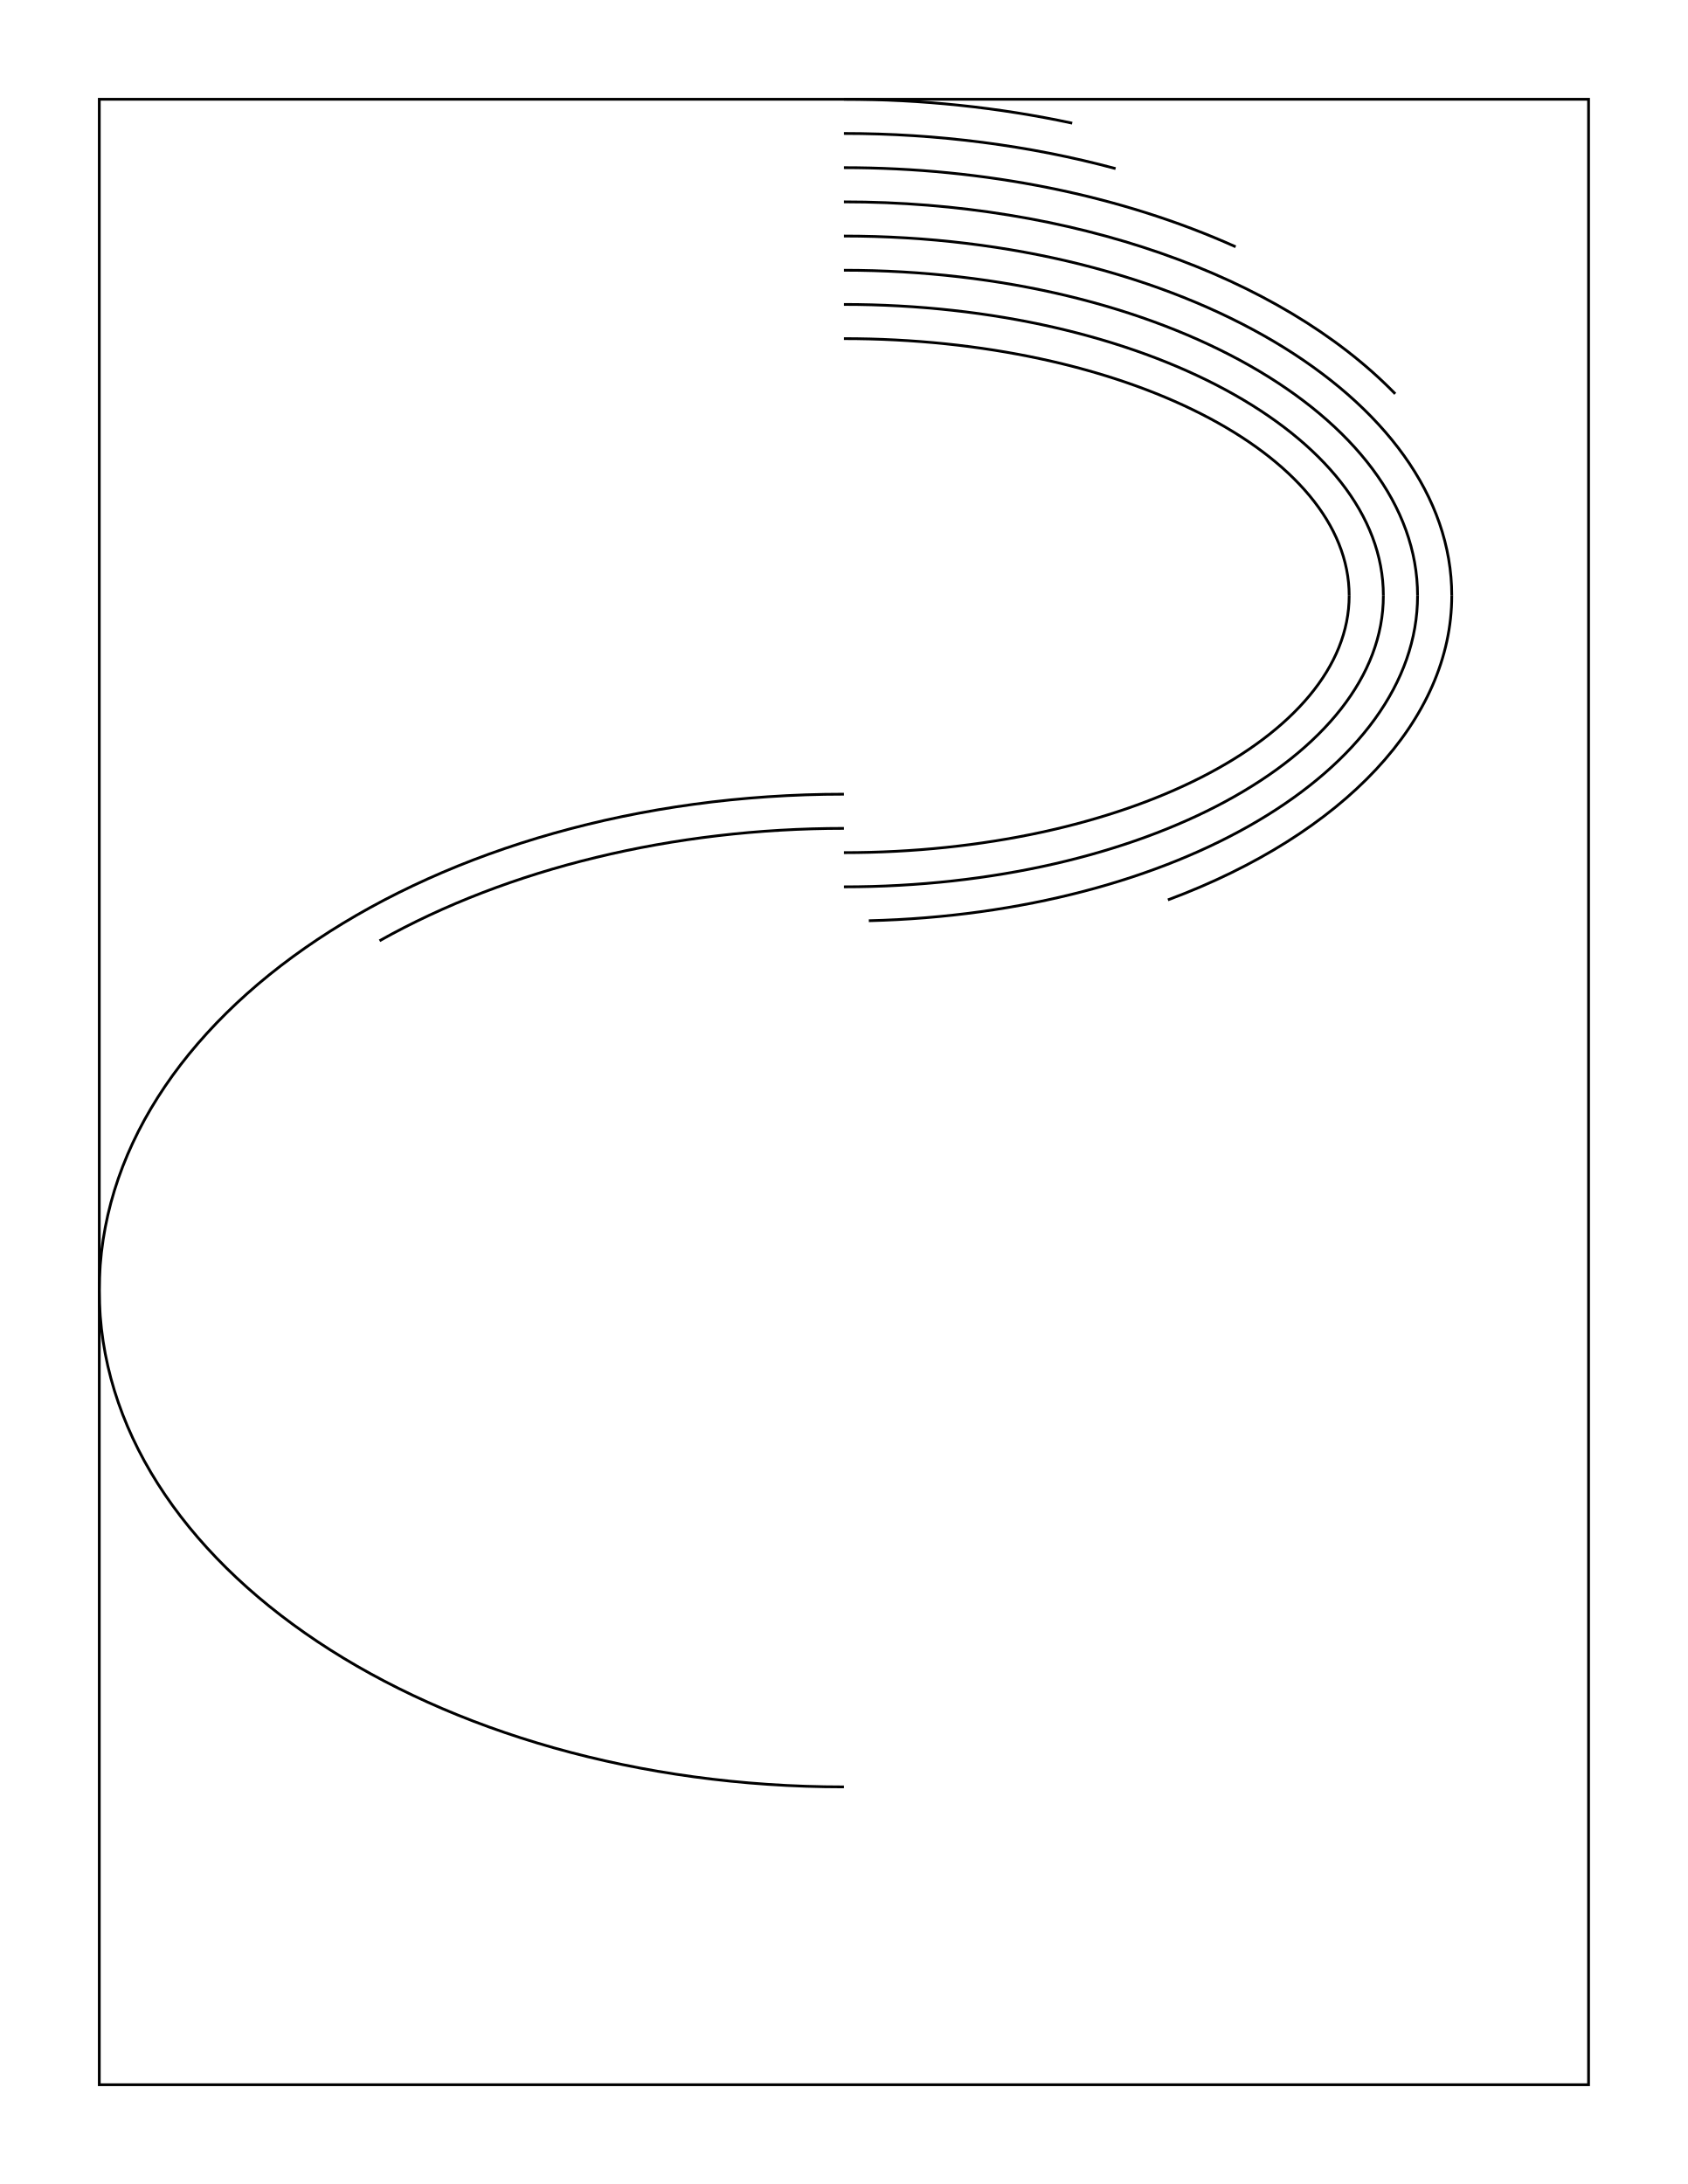
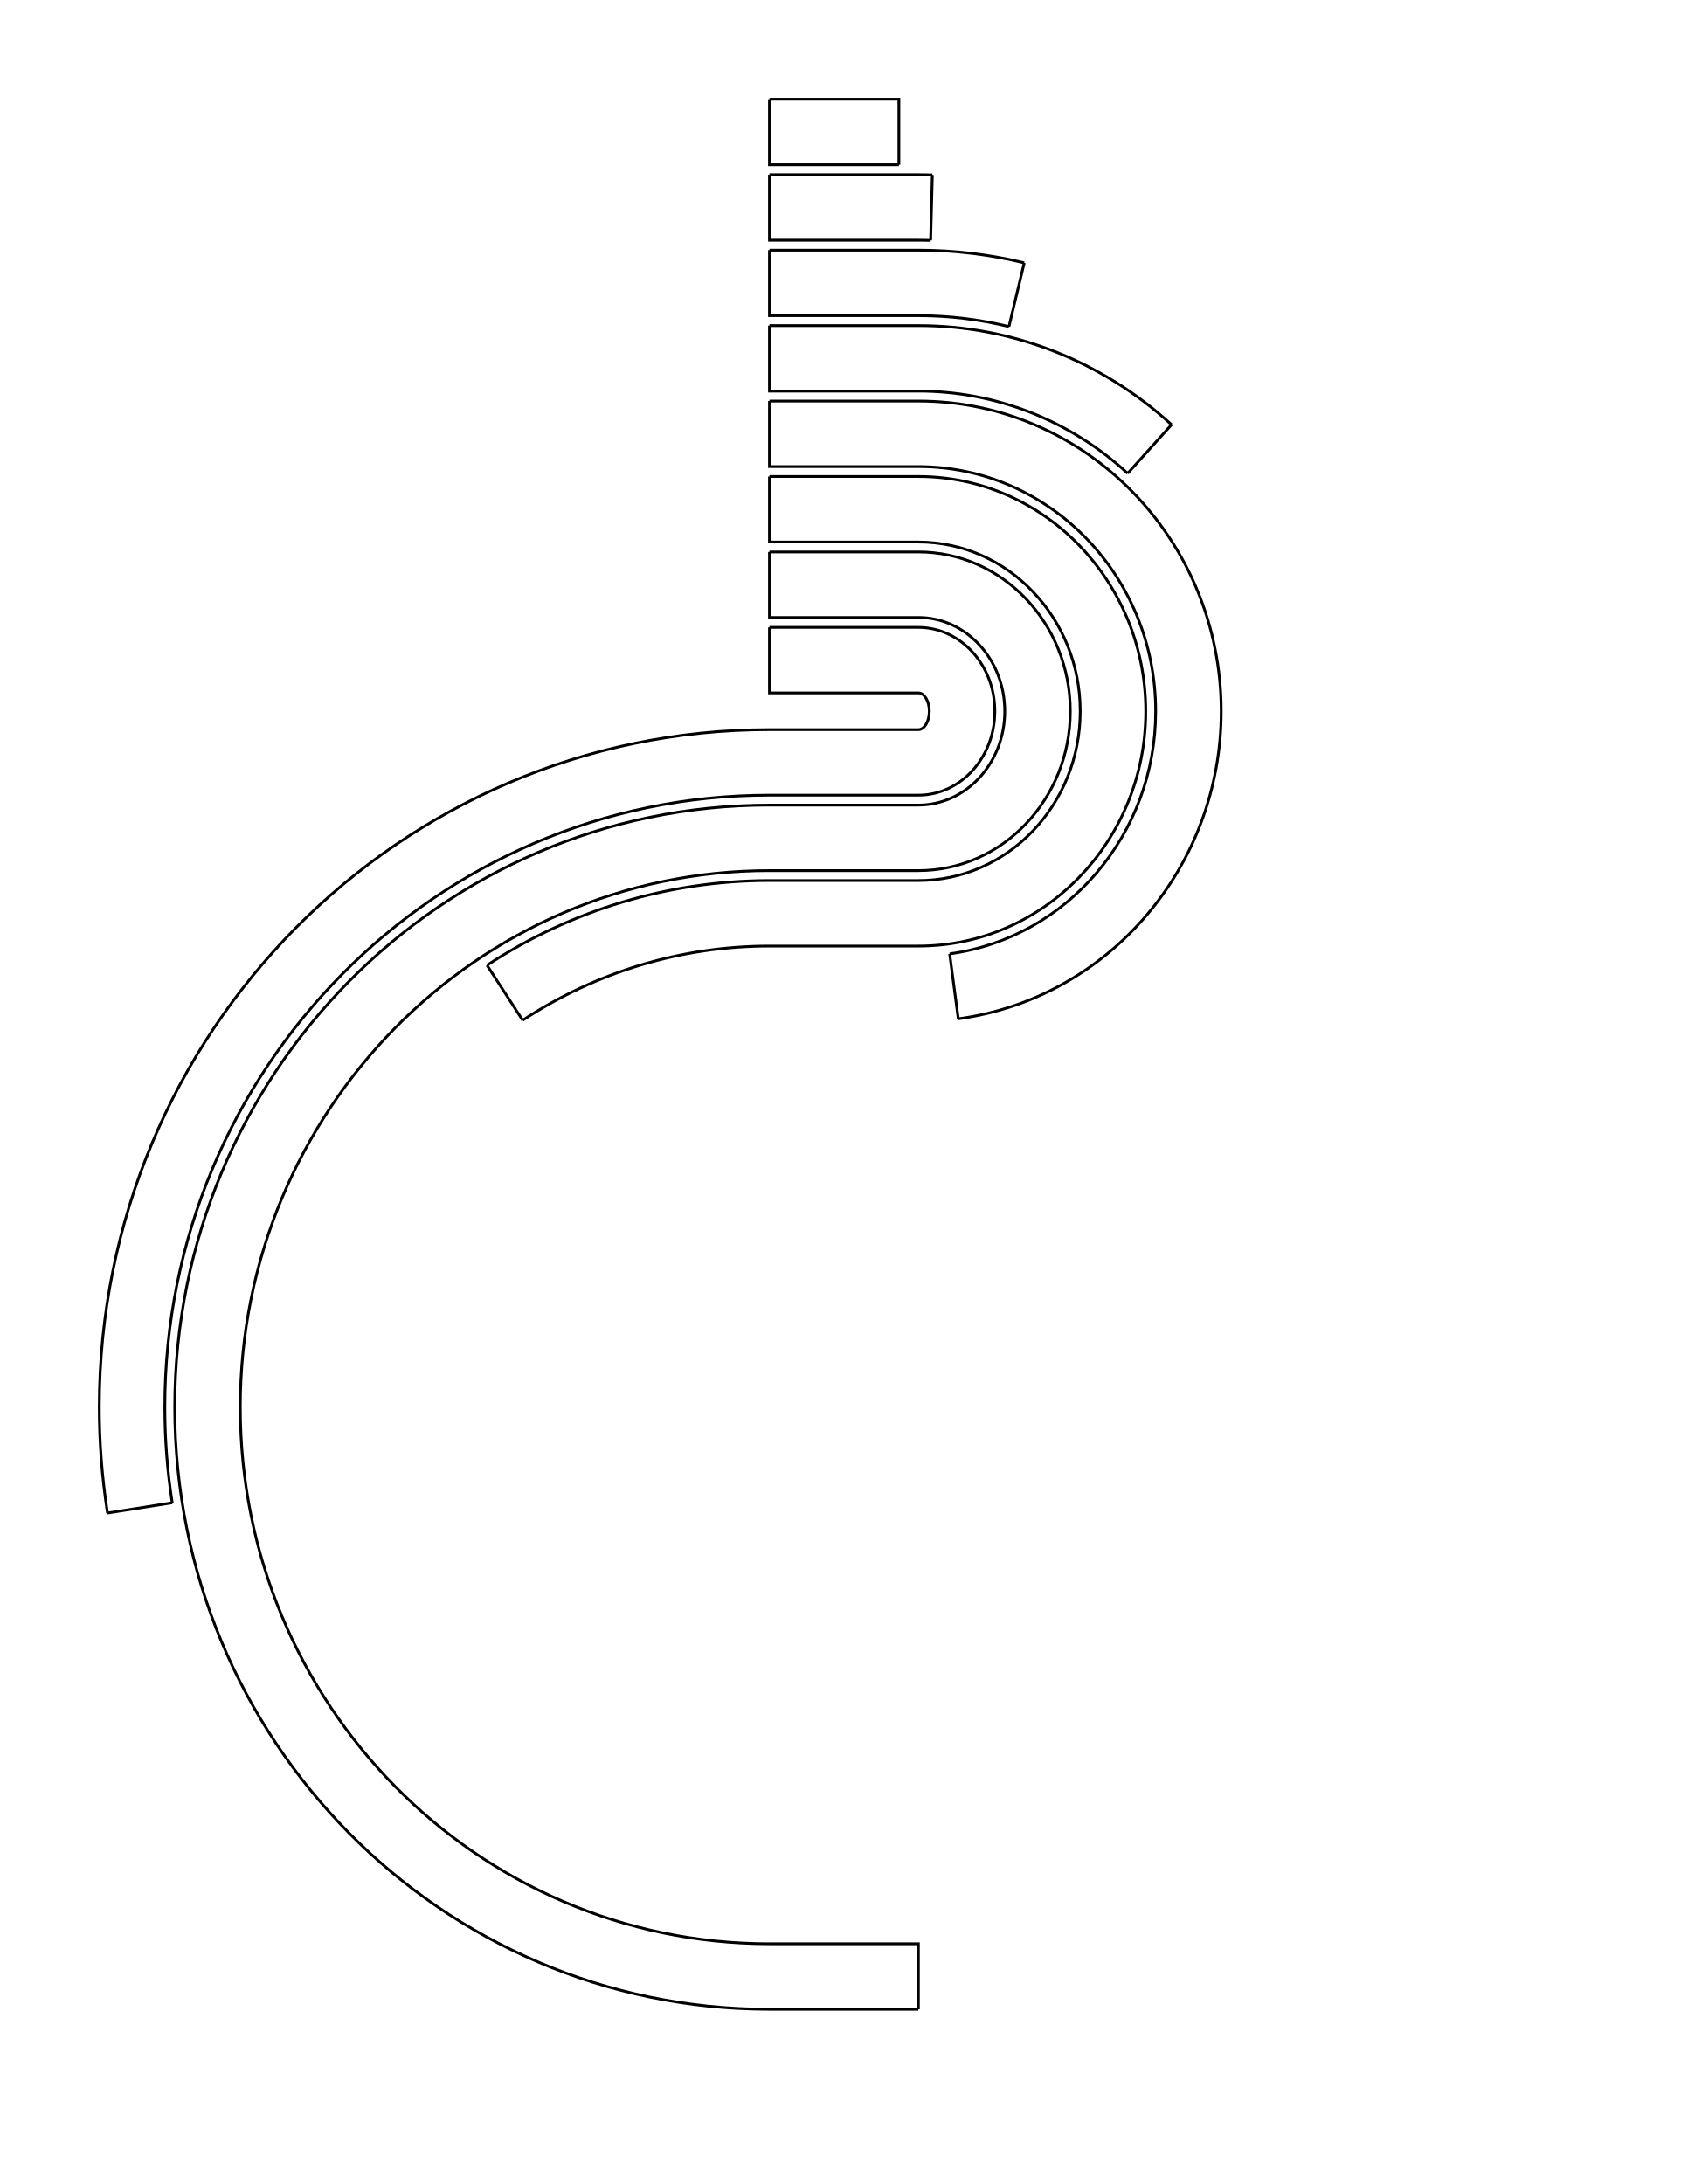
<svg xmlns="http://www.w3.org/2000/svg" baseProfile="full" height="792.0" version="1.1" width="612.0">
  <defs />
  <g id="arcs">
-     <path d="M388.78,44.669 A270.0,180.0,0,0,0,306.0,36.0" fill="none" stroke="#000000" stroke-width="1" />
-     <path d="M404.506,61.138 A257.6,167.6,0,0,0,306.0,48.4" fill="none" stroke="#000000" stroke-width="1" />
-     <path d="M448.031,89.488 A245.2,155.2,0,0,0,306.0,60.8" fill="none" stroke="#000000" stroke-width="1" />
-     <path d="M505.904,142.817 A232.8,142.8,0,0,0,306.0,73.2" fill="none" stroke="#000000" stroke-width="1" />
-     <path d="M526.4,216.0 A220.4,130.4,0,0,0,306.0,85.6" fill="none" stroke="#000000" stroke-width="1" />
-     <path d="M423.478,326.332 A220.4,130.4,0,0,0,526.4,216.0" fill="none" stroke="#000000" stroke-width="1" />
-     <path d="M514.0,216.0 A208.0,118.0,0,0,0,306.0,98.0" fill="none" stroke="#000000" stroke-width="1" />
-     <path d="M315.033,333.889 A208.0,118.0,0,0,0,514.0,216.0" fill="none" stroke="#000000" stroke-width="1" />
-     <path d="M501.6,216.0 A195.6,105.6,0,0,0,306.0,110.4" fill="none" stroke="#000000" stroke-width="1" />
-     <path d="M306.0,321.6 A195.6,105.6,0,0,0,501.6,216.0" fill="none" stroke="#000000" stroke-width="1" />
-     <path d="M137.622,341.16 A257.6,167.6,0,0,1,306.0,300.4" fill="none" stroke="#000000" stroke-width="1" />
-     <path d="M489.2,216.0 A183.2,93.2,0,0,0,306.0,122.8" fill="none" stroke="#000000" stroke-width="1" />
-     <path d="M306.0,309.2 A183.2,93.2,0,0,0,489.2,216.0" fill="none" stroke="#000000" stroke-width="1" />
-     <path d="M36.0,468.0 A270.0,180.0,0,0,1,306.0,288.0" fill="none" stroke="#000000" stroke-width="1" />
-     <path d="M306.0,648.0 A270.0,180.0,0,0,1,36.0,468.0" fill="none" stroke="#000000" stroke-width="1" />
+     <path d="M279.0,36.0 L325.934,36.0 L325.934,59.76 M325.934,59.76 L279.0,59.76 L279.0,36.0" fill="none" stroke="#000000" stroke-width="1" />
+     <path d="M279.0,63.36 L333.0,63.36 M338.065,63.428 A191.88,194.58,0,0,0,333.0,63.36 M338.065,63.428 L337.438,87.18 M333.0,87.12 A168.12,170.82,0,0,1,337.438,87.18 M333.0,87.12 L279.0,87.12 L279.0,63.36" fill="none" stroke="#000000" stroke-width="1" />
+     <path d="M279.0,90.72 L333.0,90.72 M371.377,95.333 A164.52,167.22,0,0,0,333.0,90.72 M371.377,95.333 L365.835,118.438 M333.0,114.48 A140.76,143.46,0,0,1,365.835,118.438 M333.0,114.48 L279.0,114.48 L279.0,90.72" fill="none" stroke="#000000" stroke-width="1" />
+     <path d="M279.0,118.08 L333.0,118.08 M424.786,154.011 A137.16,139.86,0,0,0,333.0,118.08 M424.786,154.011 L408.886,171.667 M333.0,141.84 A113.4,116.1,0,0,1,408.886,171.667 M333.0,141.84 L279.0,141.84 L279.0,118.08" fill="none" stroke="#000000" stroke-width="1" />
+     <path d="M279.0,145.44 L333.0,145.44 M442.8,257.94 A109.8,112.5,0,0,0,333.0,145.44 M347.471,369.459 A109.8,112.5,0,0,0,442.8,257.94 M347.471,369.459 L344.34,345.906 M419.04,257.94 A86.04,88.74,0,0,1,344.34,345.906 M333.0,169.2 A86.04,88.74,0,0,1,419.04,257.94 M333.0,169.2 L279.0,169.2 L279.0,145.44" fill="none" stroke="#000000" stroke-width="1" />
+     <path d="M279.0,172.8 L333.0,172.8 M415.44,257.94 A82.44,85.14,0,0,0,333.0,172.8 M333.0,343.08 A82.44,85.14,0,0,0,415.44,257.94 M333.0,343.08 L279.0,343.08 M189.519,369.976 A164.52,167.22,0,0,1,279.0,343.08 M189.519,369.976 L176.597,350.038 M279.0,319.32 A188.28,190.98,0,0,0,176.597,350.038 M279.0,319.32 L333.0,319.32 M391.68,257.94 A58.68,61.38,0,0,1,333.0,319.32 M333.0,196.56 A58.68,61.38,0,0,1,391.68,257.94 M333.0,196.56 L279.0,196.56 L279.0,172.8" fill="none" stroke="#000000" stroke-width="1" />
+     <path d="M279.0,200.16 L333.0,200.16 M388.08,257.94 A55.08,57.78,0,0,0,333.0,200.16 M333.0,315.72 A55.08,57.78,0,0,0,388.08,257.94 M333.0,315.72 L279.0,315.72 M87.12,510.3 A191.88,194.58,0,0,1,279.0,315.72 M279.0,704.88 A191.88,194.58,0,0,1,87.12,510.3 M279.0,704.88 L333.0,704.88 L333.0,728.64 M333.0,728.64 L279.0,728.64 M63.36,510.3 A215.64,218.34,0,0,0,279.0,728.64 M279.0,291.96 A215.64,218.34,0,0,0,63.36,510.3 M279.0,291.96 L333.0,291.96 M364.32,257.94 A31.32,34.02,0,0,1,333.0,291.96 M333.0,223.92 A31.32,34.02,0,0,1,364.32,257.94 M333.0,223.92 L279.0,223.92 L279.0,200.16" fill="none" stroke="#000000" stroke-width="1" />
+     <path d="M279.0,227.52 L333.0,227.52 M360.72,257.94 A27.72,30.42,0,0,0,333.0,227.52 M333.0,288.36 A27.72,30.42,0,0,0,360.72,257.94 M333.0,288.36 L279.0,288.36 M59.76,510.3 A219.24,221.94,0,0,1,279.0,288.36 M62.451,544.968 A219.24,221.94,0,0,1,59.76,510.3 M62.451,544.968 L38.983,548.679 M36.0,510.3 A243.0,245.7,0,0,0,38.983,548.679 M279.0,264.6 A243.0,245.7,0,0,0,36.0,510.3 M279.0,264.6 L333.0,264.6 M336.96,257.94 A3.96,6.66,0,0,1,333.0,264.6 M333.0,251.28 A3.96,6.66,0,0,1,336.96,257.94 M333.0,251.28 L279.0,251.28 L279.0,227.52" fill="none" stroke="#000000" stroke-width="1" />
  </g>
-   <rect fill="none" height="720.0" stroke="#000000" stroke-width="1" width="540.0" x="36.0" y="36.0" />
</svg>
